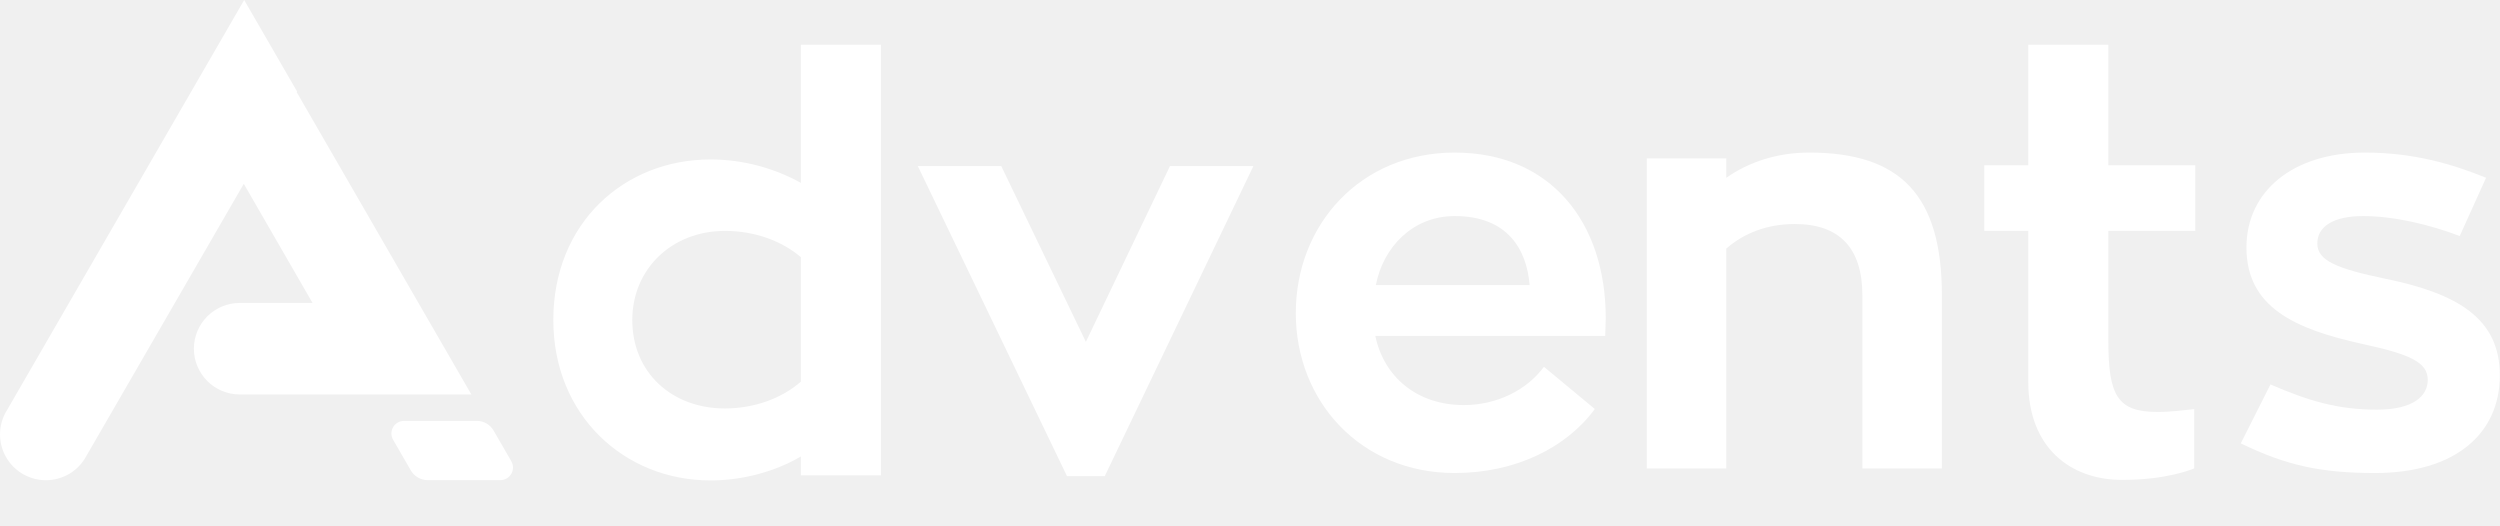
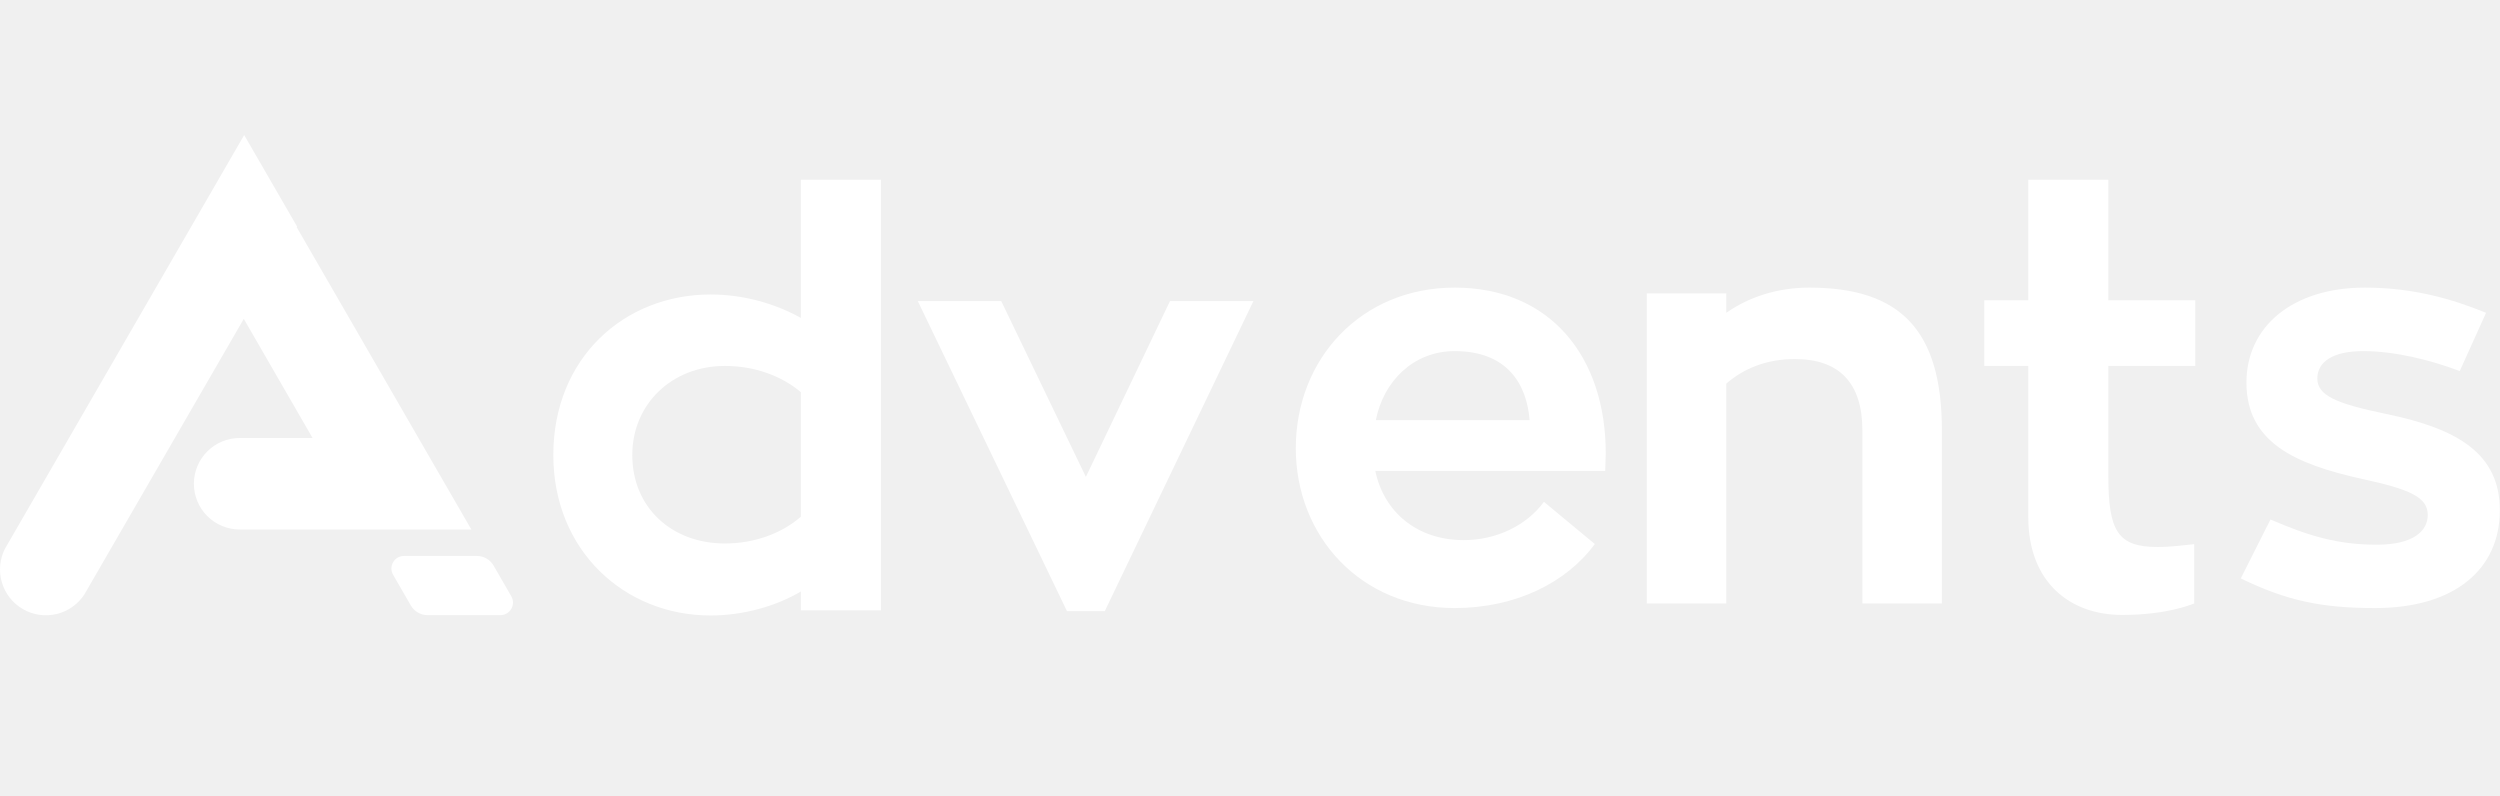
- <svg xmlns="http://www.w3.org/2000/svg" width="2851" height="599" viewBox="0 0 2851 599" fill="none">
-   <path d="M2555.38 505.613C2607.56 530.98 2647.28 539.436 2708.56 539.436C2799.23 539.436 2850.81 495.158 2850.81 427.974C2850.81 363.556 2803.23 334.96 2721.03 318.049C2664.22 306.211 2642.67 297.14 2642.67 277.615C2642.67 258.705 2660.37 246.405 2694.85 246.405C2730.11 246.405 2770.6 256.091 2805.08 269.159L2835.1 202.743C2796.62 187.061 2752.28 173.993 2696.86 173.993C2614.65 173.993 2561.84 218.271 2561.84 282.227C2561.84 350.488 2617.26 375.24 2693.62 392.152C2748.43 403.99 2768.6 413.061 2768.6 433.201C2768.6 451.496 2752.28 467.178 2710.56 467.178C2666.22 467.178 2632.97 457.338 2589.24 438.428L2555.38 505.613Z" fill="white" />
-   <path d="M2503.49 263.317V188.445H2404.35V51H2313.06V188.445H2262.87V263.317H2313.06V435.814C2313.06 510.071 2360.63 547.276 2420.05 547.276C2470.86 547.276 2498.26 535.592 2502.26 534.208V466.562C2489.79 467.792 2476.09 469.791 2460.54 469.791C2414.82 469.791 2404.35 451.496 2404.35 388.308V263.317H2503.49Z" fill="white" />
-   <path d="M2063.2 173.993C2027.33 173.993 1994.69 184.448 1968.67 202.743V180.604H1877.99V534.209H1968.67V283.457C1988.84 265.93 2015.01 255.476 2046.88 255.476C2097.07 255.476 2123.85 282.227 2123.85 336.805V534.209H2214.53V336.805C2214.53 222.268 2166.96 173.993 2063.2 173.993Z" fill="white" />
-   <path d="M1830.58 383.081C1830.58 377.239 1831.19 370.013 1831.19 362.941C1831.19 252.862 1767.92 173.993 1658.92 173.993C1552.08 173.993 1477.73 255.476 1477.73 357.099C1477.73 457.953 1552.08 539.436 1658.92 539.436C1728.05 539.436 1786.24 510.686 1818.72 466.409L1760.69 418.288C1741.13 445.039 1706.65 461.95 1669.39 461.95C1615.36 461.95 1578.1 429.357 1568.4 383.081H1830.58ZM1658.92 246.405C1719.58 246.405 1741.13 284.841 1744.37 325.121H1569.02C1577.48 281.458 1611.35 246.405 1658.92 246.405Z" fill="white" />
-   <path d="M1334.24 189.367L1238.33 389.846L1141.81 189.367H1046.66L1216.78 542.972H1259.89L1429.38 189.367H1334.24Z" fill="white" />
-   <path d="M913.344 51V208.585C884.094 192.288 848.223 181.834 810.352 181.834C711.824 181.834 631 254.246 631 364.939C631 473.634 711.824 547.891 810.352 547.891C847.454 547.891 884.71 537.437 913.344 520.526V542.049H1004.64V51H913.344ZM826.67 465.794C766.014 465.794 721.061 424.745 721.061 364.939C721.061 306.979 766.014 263.317 826.67 263.317C861.155 263.317 891.791 275.001 913.344 293.296V435.199C891.791 454.109 860.539 465.794 826.67 465.794Z" fill="white" />
-   <path fill-rule="evenodd" clip-rule="evenodd" d="M570.666 547.535H487.472C483.606 547.482 479.819 546.428 476.484 544.474C473.148 542.52 470.378 539.735 468.445 536.391L448.302 501.509C447.038 499.333 446.37 496.864 446.365 494.349C446.36 491.833 447.018 489.361 448.274 487.181C449.53 485.001 451.338 483.189 453.518 481.928C455.697 480.668 458.171 480.003 460.689 480H543.939C547.814 480.013 551.616 481.052 554.958 483.009C558.3 484.967 561.063 487.774 562.966 491.144L583.109 526.026C584.358 528.208 585.012 530.679 585.006 533.193C585 535.706 584.334 538.174 583.075 540.35C581.816 542.527 580.008 544.335 577.83 545.596C575.653 546.857 573.183 547.525 570.666 547.535Z" fill="white" />
-   <path fill-rule="evenodd" clip-rule="evenodd" d="M477.214 345.475L338.39 105.147L338.836 104.423L278.463 0L5.725 471.629C-0.377 483.564 -1.656 497.384 2.152 510.234C5.961 523.083 14.567 533.981 26.191 540.676C37.815 547.37 51.57 549.351 64.615 546.207C77.659 543.064 88.997 535.037 96.284 523.785L278.017 209.625L356.413 345.475H273.33C259.474 345.49 246.19 350.997 236.397 360.787C226.604 370.577 221.104 383.849 221.104 397.687C221.118 411.515 226.625 424.772 236.417 434.55C246.208 444.328 259.483 449.828 273.33 449.842H537.531L477.214 345.475Z" fill="white" />
+ <svg xmlns="http://www.w3.org/2000/svg" width="2851" height="907" viewBox="0 0 2851 907" fill="none">
+   <path d="M2555.38 659.613C2607.56 684.98 2647.28 693.436 2708.56 693.436C2799.23 693.436 2850.81 649.158 2850.81 581.974C2850.81 517.556 2803.23 488.96 2721.03 472.049C2664.22 460.211 2642.67 451.14 2642.67 431.615C2642.67 412.705 2660.37 400.405 2694.85 400.405C2730.11 400.405 2770.6 410.091 2805.08 423.159L2835.1 356.743C2796.62 341.061 2752.28 327.993 2696.86 327.993C2614.65 327.993 2561.84 372.271 2561.84 436.227C2561.84 504.488 2617.26 529.24 2693.62 546.152C2748.43 557.99 2768.6 567.061 2768.6 587.201C2768.6 605.496 2752.28 621.178 2710.56 621.178C2666.22 621.178 2632.97 611.338 2589.24 592.428L2555.38 659.613Z" fill="white" />
+   <path d="M2503.49 417.317V342.445H2404.35V205H2313.06V342.445H2262.87V417.317H2313.06V589.814C2313.06 664.071 2360.63 701.276 2420.05 701.276C2470.86 701.276 2498.26 689.592 2502.26 688.208V620.562C2489.79 621.792 2476.09 623.791 2460.54 623.791C2414.82 623.791 2404.35 605.496 2404.35 542.308V417.317H2503.49Z" fill="white" />
+   <path d="M2063.2 327.993C2027.33 327.993 1994.69 338.448 1968.67 356.743V334.604H1877.99V688.209H1968.67V437.457C1988.84 419.93 2015.01 409.476 2046.88 409.476C2097.07 409.476 2123.85 436.227 2123.85 490.805V688.209H2214.53V490.805C2214.53 376.268 2166.96 327.993 2063.2 327.993Z" fill="white" />
+   <path d="M1830.58 537.081C1830.58 531.239 1831.19 524.013 1831.19 516.941C1831.19 406.862 1767.92 327.993 1658.92 327.993C1552.08 327.993 1477.73 409.476 1477.73 511.099C1477.73 611.953 1552.08 693.436 1658.92 693.436C1728.05 693.436 1786.24 664.686 1818.72 620.409L1760.69 572.288C1741.13 599.039 1706.65 615.95 1669.39 615.95C1615.36 615.95 1578.1 583.357 1568.4 537.081H1830.58ZM1658.92 400.405C1719.58 400.405 1741.13 438.841 1744.37 479.121H1569.02C1577.48 435.458 1611.35 400.405 1658.92 400.405Z" fill="white" />
+   <path d="M1334.24 343.367L1238.33 543.846L1141.81 343.367H1046.66L1216.78 696.972H1259.89L1429.38 343.367H1334.24Z" fill="white" />
+   <path d="M913.344 205V362.585C884.094 346.288 848.223 335.834 810.352 335.834C711.824 335.834 631 408.246 631 518.939C631 627.634 711.824 701.891 810.352 701.891C847.454 701.891 884.71 691.437 913.344 674.526V696.049H1004.64V205H913.344ZM826.67 619.794C766.014 619.794 721.061 578.745 721.061 518.939C721.061 460.979 766.014 417.317 826.67 417.317C861.155 417.317 891.791 429.001 913.344 447.296V589.199C891.791 608.109 860.539 619.794 826.67 619.794Z" fill="white" />
+   <path fill-rule="evenodd" clip-rule="evenodd" d="M570.666 701.535H487.472C483.606 701.482 479.819 700.428 476.484 698.474C473.148 696.52 470.378 693.735 468.445 690.391L448.302 655.509C447.038 653.333 446.37 650.864 446.365 648.349C446.36 645.833 447.018 643.361 448.274 641.181C449.53 639.001 451.338 637.189 453.518 635.928C455.697 634.668 458.171 634.003 460.689 634H543.939C547.814 634.013 551.616 635.052 554.958 637.009C558.3 638.967 561.063 641.774 562.966 645.144L583.109 680.026C584.358 682.208 585.012 684.679 585.006 687.193C585 689.706 584.334 692.174 583.075 694.35C581.816 696.527 580.008 698.335 577.83 699.596C575.653 700.857 573.183 701.525 570.666 701.535Z" fill="white" />
+   <path fill-rule="evenodd" clip-rule="evenodd" d="M477.214 499.475L338.39 259.147L338.836 258.423L278.463 154L5.725 625.629C-0.377 637.564 -1.656 651.384 2.152 664.234C5.961 677.083 14.567 687.981 26.191 694.676C37.815 701.37 51.57 703.351 64.615 700.207C77.659 697.064 88.997 689.037 96.284 677.785L278.017 363.625L356.413 499.475H273.33C259.474 499.49 246.19 504.997 236.397 514.787C226.604 524.577 221.104 537.849 221.104 551.687C221.118 565.515 226.625 578.772 236.417 588.55C246.208 598.328 259.483 603.828 273.33 603.842H537.531L477.214 499.475Z" fill="white" />
</svg>
